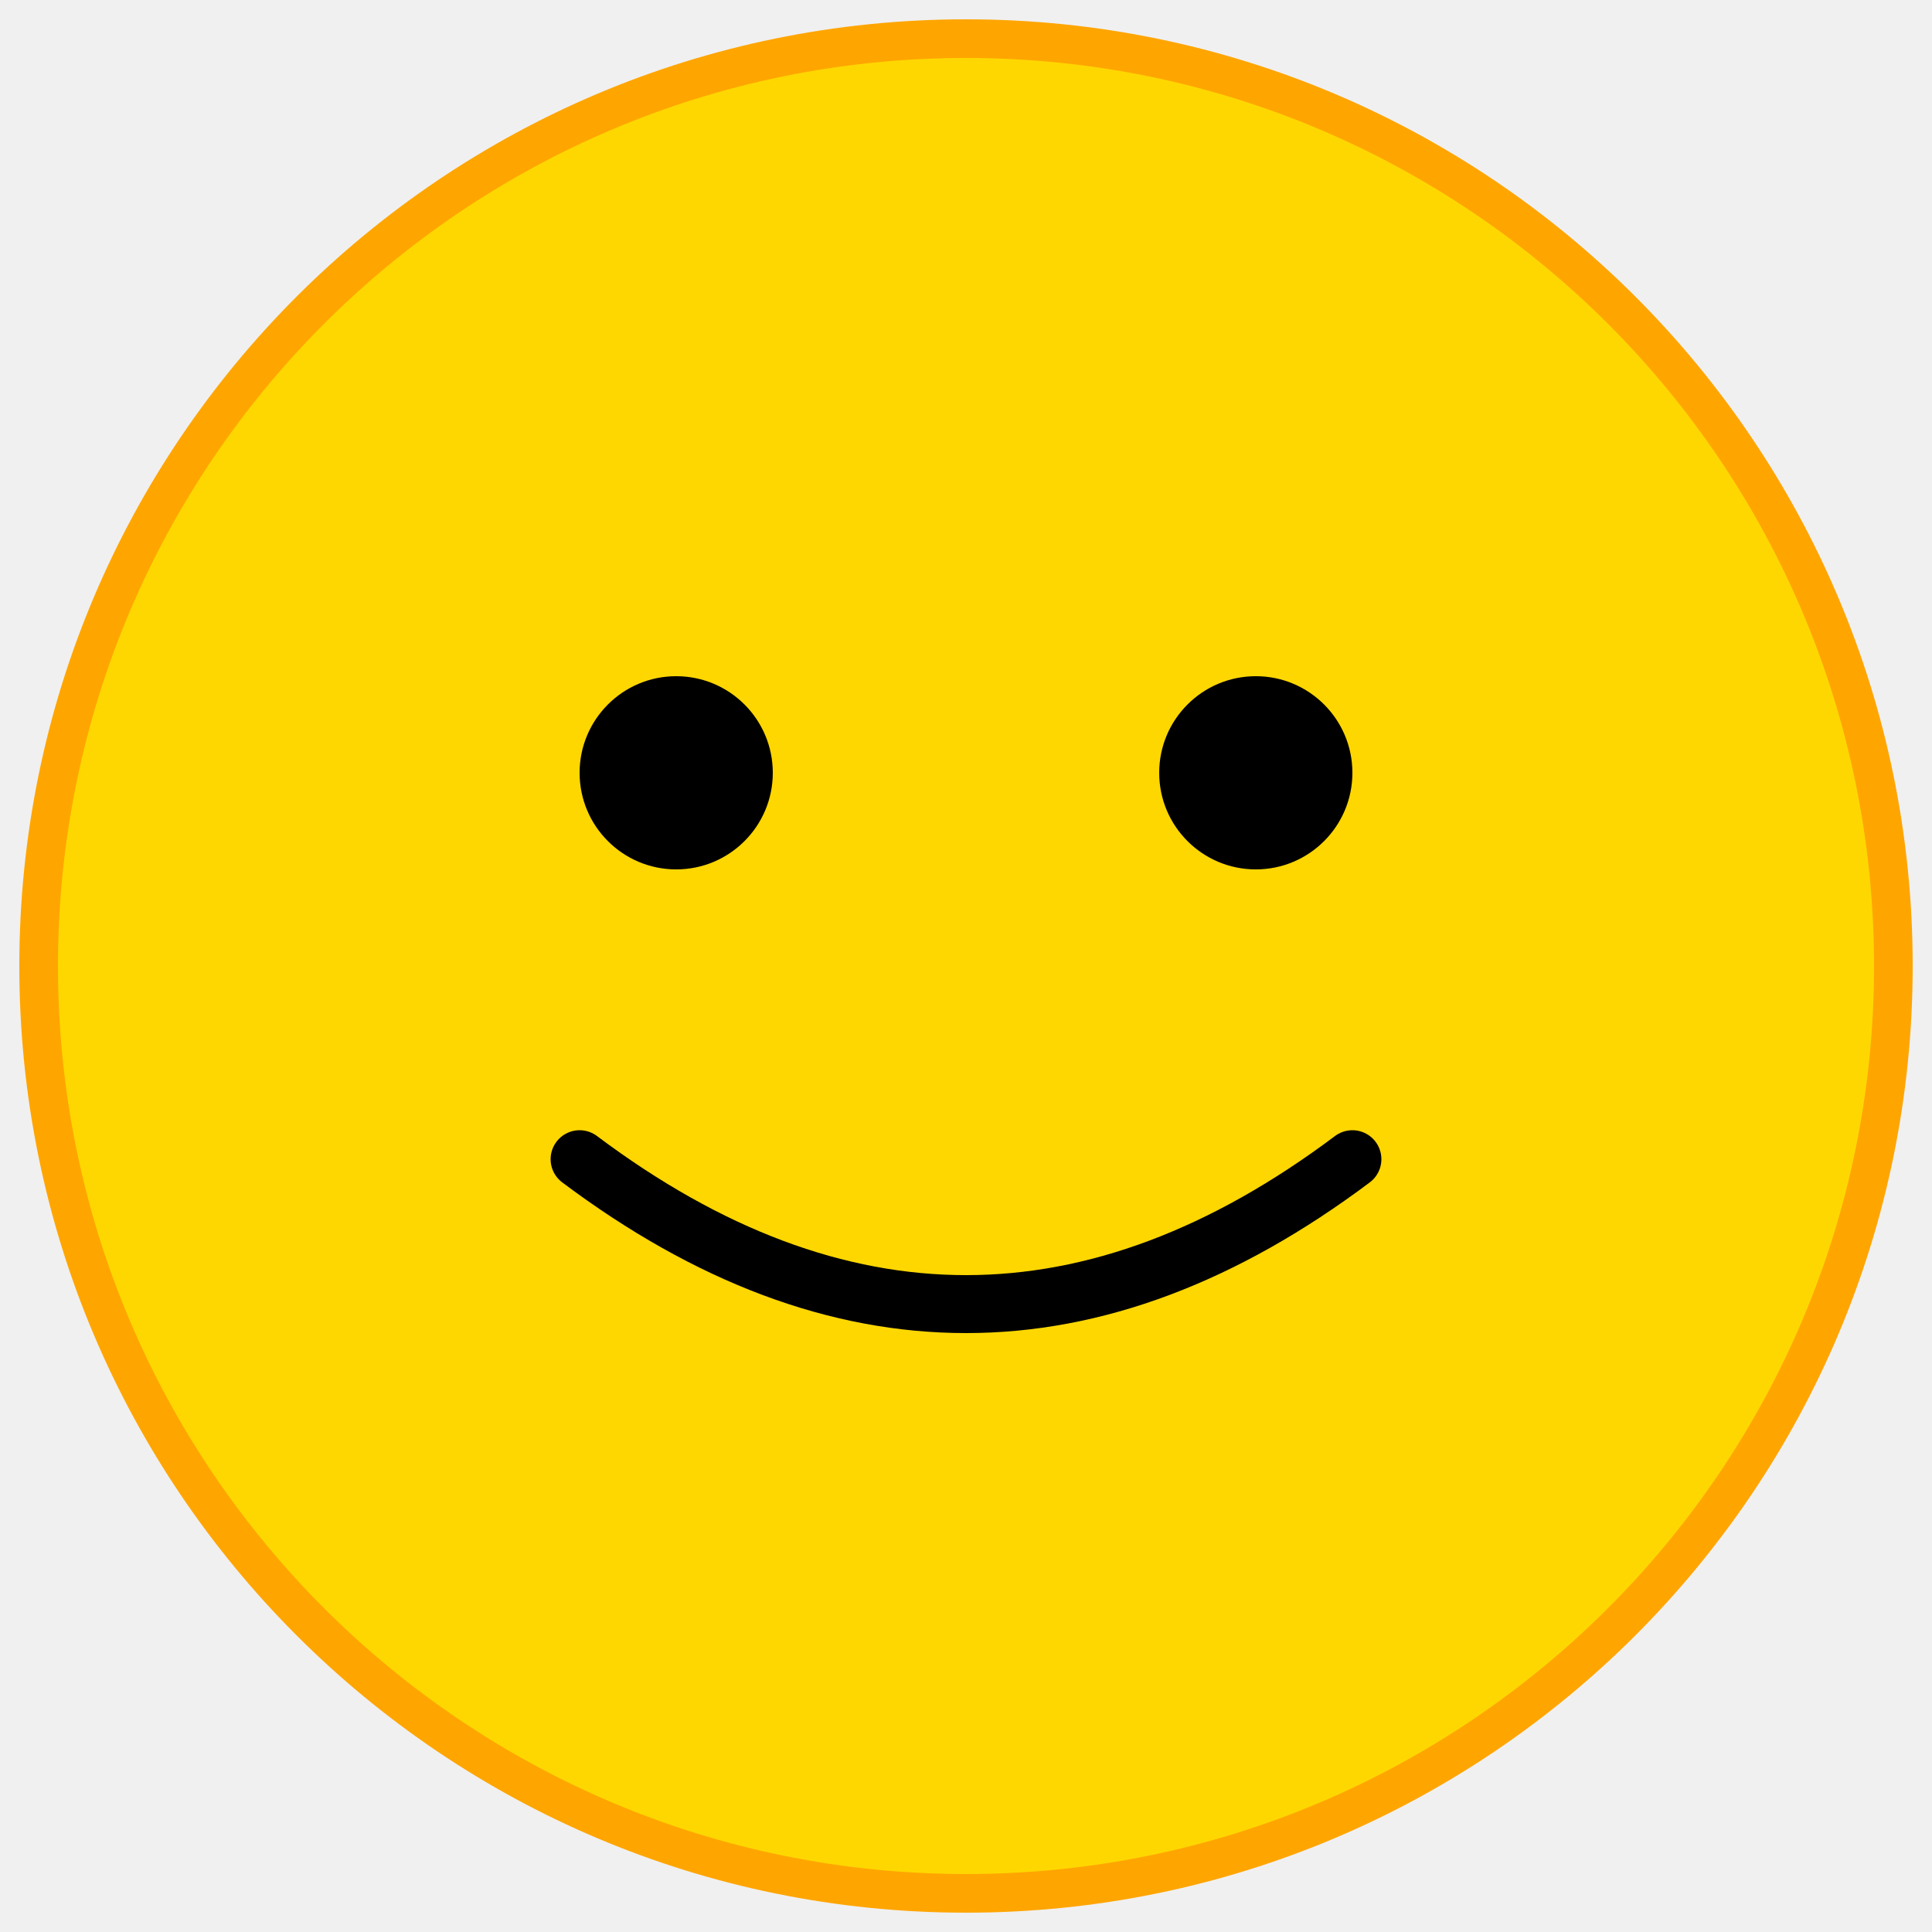
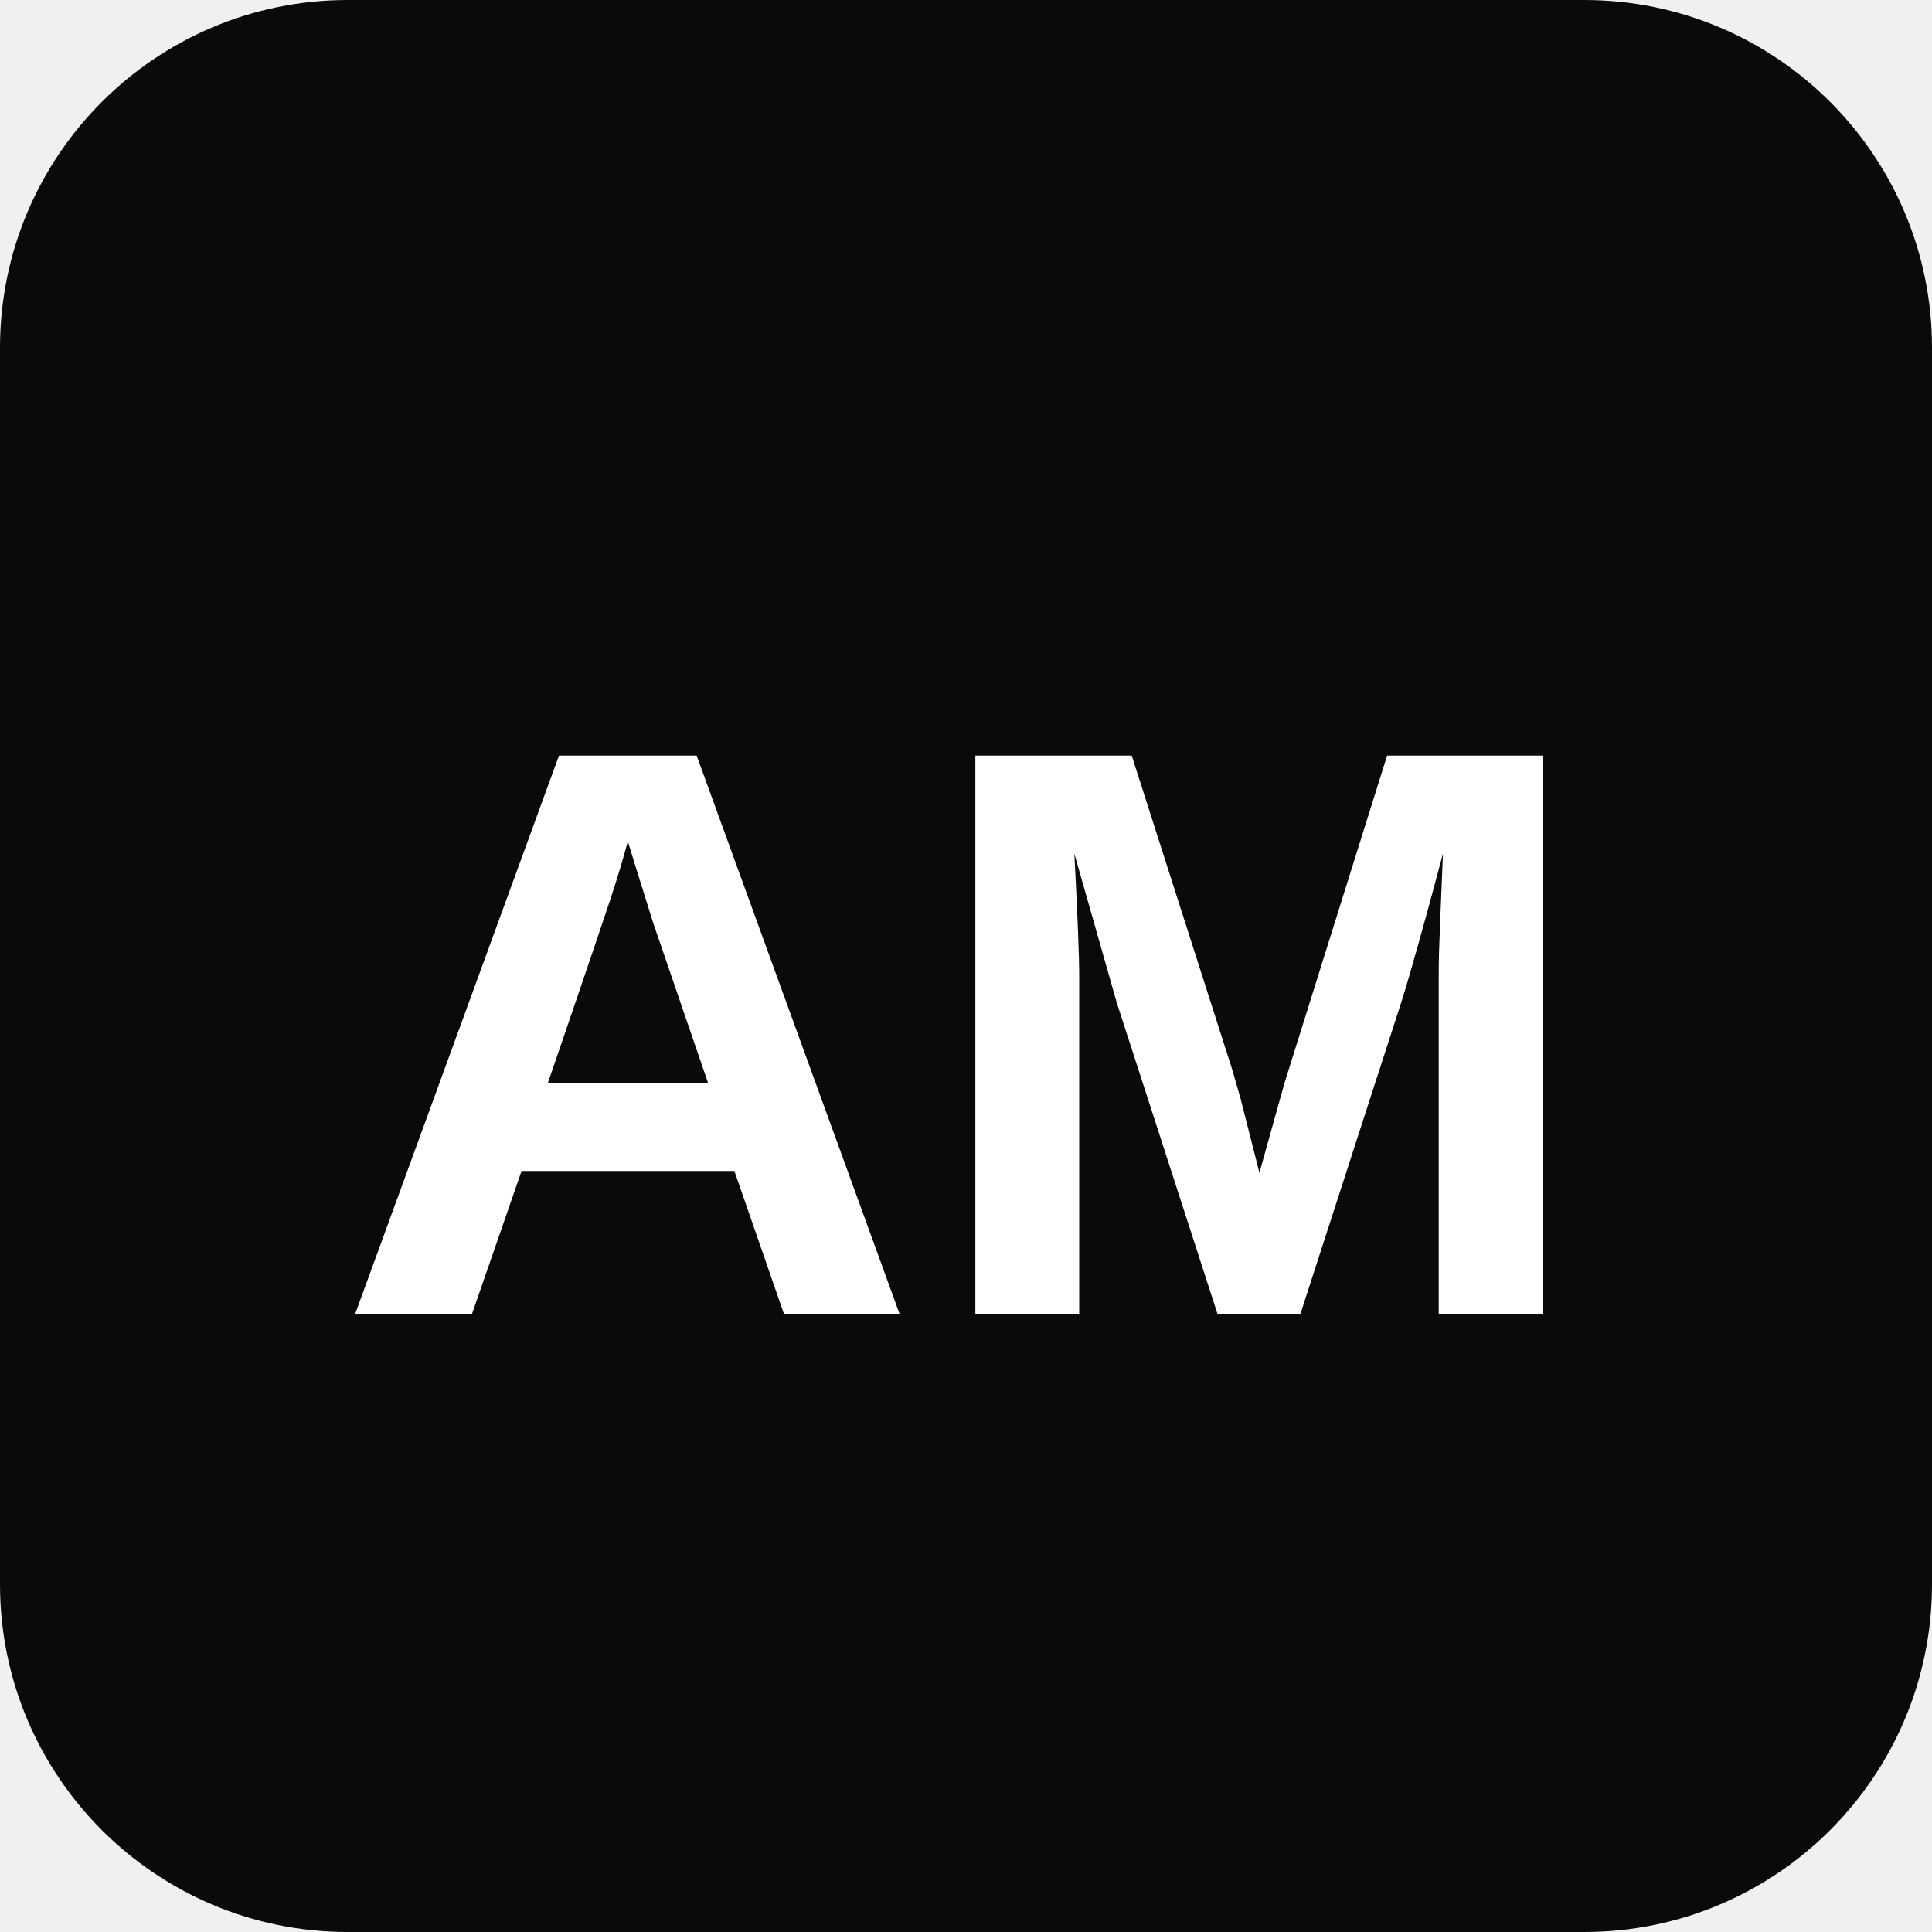
<svg xmlns="http://www.w3.org/2000/svg" viewBox="0 0 100 100">
-   <circle cx="50" cy="50" r="48" fill="#FFD700" stroke="#FFA500" stroke-width="2" />
-   <circle cx="35" cy="40" r="5" fill="#000" />
-   <circle cx="65" cy="40" r="5" fill="#000" />
-   <path d="M 30 60 Q 50 75 70 60" stroke="#000" stroke-width="3" fill="none" stroke-linecap="round" />
+   <rect width="100" height="100" rx="18" fill="#0a0a0a" />
+   <text x="50" y="68" font-family="Arial, sans-serif" font-weight="900" font-size="42" fill="white" text-anchor="middle">AM</text>
</svg>
